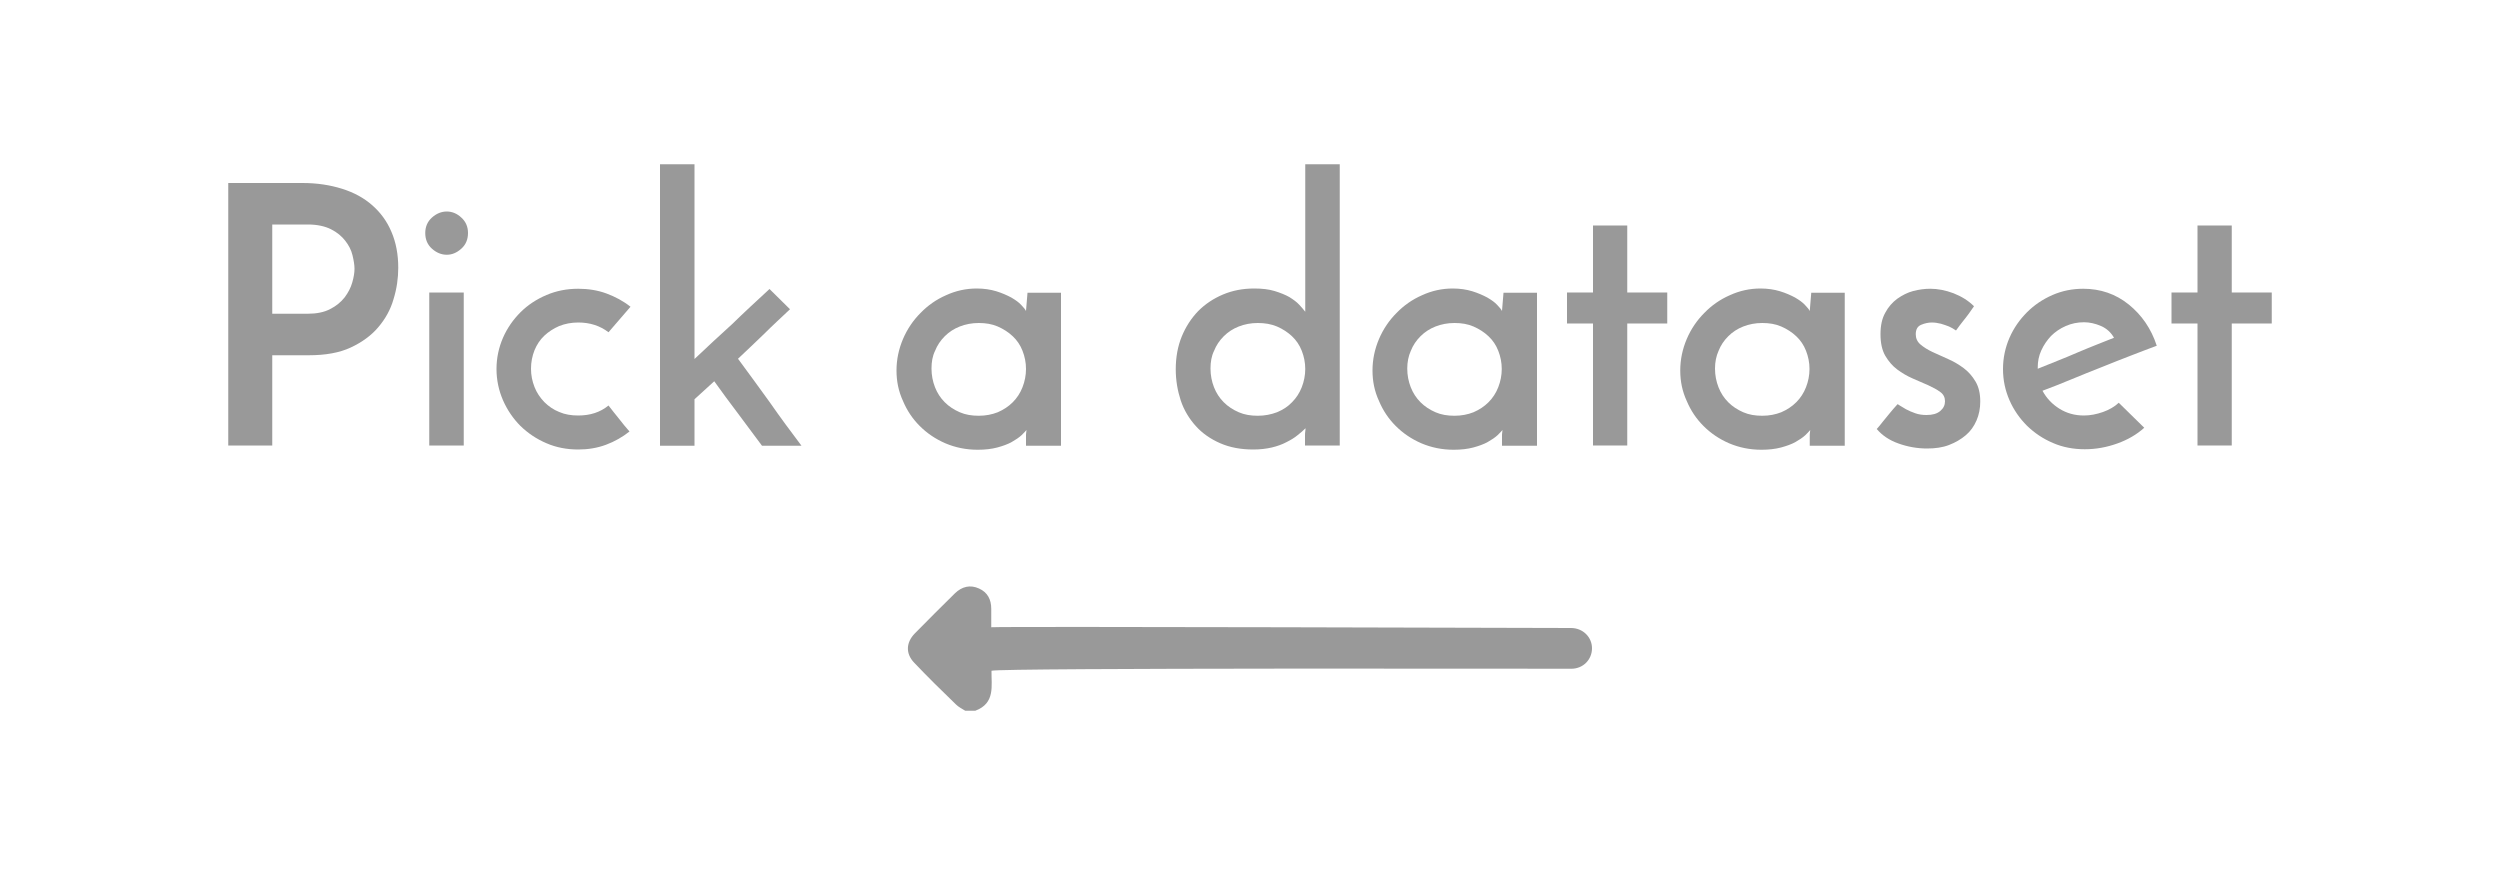
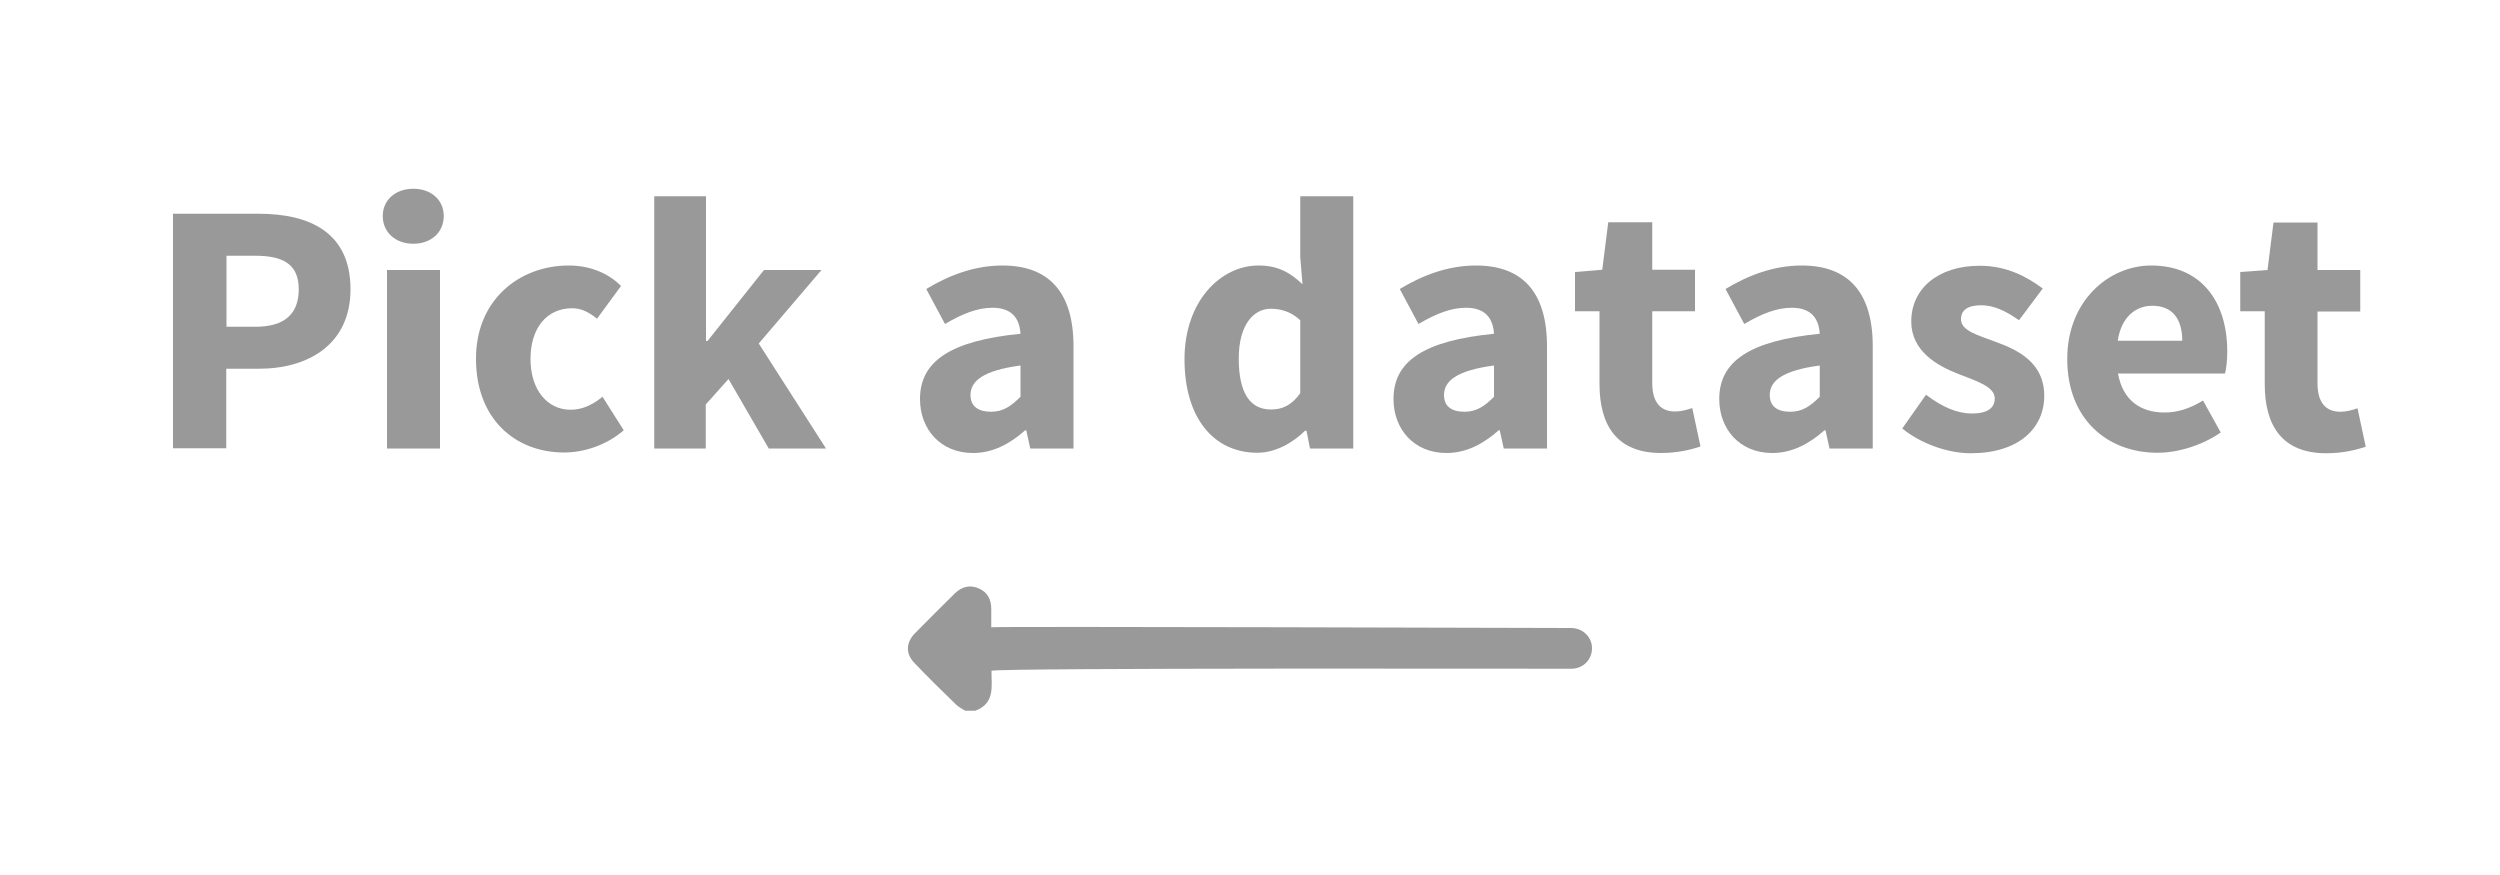
<svg xmlns="http://www.w3.org/2000/svg" version="1.1" id="Layer_1" x="0px" y="0px" viewBox="0 0 1000 350" style="enable-background:new 0 0 1000 350;" xml:space="preserve">
  <style type="text/css">
	.st0{fill:#999999;}
</style>
+   <path class="st0" d="M386.1,284.3c-1.3-0.8-2.7-1.5-3.7-2.5c-5.7-5.5-11.4-11.1-16.8-16.8c-3.4-3.6-3.2-8,0.3-11.6  c5.3-5.4,10.7-10.8,16.1-16.1c2.8-2.7,6.1-3.5,9.6-1.9c3.4,1.5,4.9,4.4,4.9,8.1c0,2.4,0,4.9,0,7.4c5.3-0.4,227,0.3,231.9,0.3  c4.8,0,8.4,3.7,8.4,8.1c0,4.5-3.5,8.2-8.3,8.2c-6.1,0-228-0.4-231.9,0.8c-0.1,6,1.6,13-6.5,16C388.8,284.3,387.4,284.3,386.1,284.3z  " />
  <g>
-     <path class="st0" d="M91.3,178.2v-105H121c5.8,0,11,0.8,15.8,2.3c4.8,1.5,8.8,3.7,12.1,6.6c3.3,2.9,5.9,6.4,7.7,10.7   c1.8,4.2,2.7,9,2.7,14.3c0,4.2-0.6,8.4-1.9,12.6c-1.2,4.2-3.3,7.9-6.1,11.2c-2.8,3.3-6.5,6-11,8.1c-4.5,2.1-10.1,3.1-16.7,3.1   h-14.7v36.1H91.3z M108.9,125.5H123c3.6,0,6.7-0.6,9.1-1.9c2.4-1.2,4.3-2.8,5.8-4.7c1.4-1.9,2.4-3.8,3-5.9c0.6-2.1,0.9-3.9,0.9-5.5   c0-1.5-0.3-3.3-0.8-5.4c-0.5-2.1-1.5-4-2.9-5.8c-1.4-1.8-3.3-3.4-5.7-4.6c-2.4-1.2-5.5-1.9-9.2-1.9h-14.3V125.5z" />
-     <path class="st0" d="M170.1,93.2c0-2.5,0.9-4.6,2.7-6.2c1.8-1.6,3.8-2.4,5.9-2.4c2.1,0,4.1,0.8,5.8,2.4c1.8,1.6,2.7,3.7,2.7,6.2   c0,2.6-0.9,4.7-2.7,6.3c-1.8,1.6-3.7,2.4-5.8,2.4c-2.1,0-4.1-0.8-5.9-2.4C171,97.9,170.1,95.8,170.1,93.2z M185.5,178.2h-13.8V117   h13.8V178.2z" />
-     <path class="st0" d="M243.4,162.2c1.4,1.8,2.8,3.6,4.2,5.3c1.3,1.7,2.7,3.4,4.2,5.1c-2.8,2.2-5.9,4-9.4,5.3s-7.2,1.9-11.1,1.9   c-4.5,0-8.8-0.8-12.7-2.5c-4-1.7-7.4-4-10.4-6.9c-2.9-2.9-5.3-6.4-7-10.3c-1.7-3.9-2.6-8.1-2.6-12.5c0-4.4,0.9-8.6,2.6-12.5   c1.7-3.9,4.1-7.3,7-10.2c2.9-2.9,6.4-5.2,10.4-6.9c4-1.7,8.2-2.5,12.7-2.5c4,0,7.8,0.6,11.3,1.9c3.5,1.3,6.7,3,9.6,5.3l-8.8,10.2   c-3.4-2.6-7.4-3.9-12.1-3.9c-2.8,0-5.3,0.5-7.6,1.4c-2.3,1-4.3,2.3-6,3.9c-1.7,1.6-3,3.6-3.9,5.8c-0.9,2.3-1.4,4.7-1.4,7.4   c0,2.6,0.5,5,1.4,7.3c0.9,2.3,2.2,4.2,3.9,6c1.7,1.7,3.7,3.1,6,4c2.3,1,4.8,1.4,7.6,1.4C236.1,166.2,240.1,164.9,243.4,162.2z" />
-     <path class="st0" d="M307.8,115.6l8.2,8.1c-3.6,3.4-7.1,6.6-10.4,9.9c-3.3,3.2-6.8,6.5-10.4,9.9c4.3,5.8,8.5,11.6,12.7,17.4   c4.1,5.9,8.4,11.7,12.7,17.4h-15.8c-3.2-4.3-6.4-8.6-9.6-12.9c-3.3-4.3-6.4-8.6-9.5-12.9l-7.9,7.2v18.6h-13.8V65.7h13.8v77.9   c5.2-4.9,10.2-9.6,15.1-14C297.5,125.1,302.6,120.4,307.8,115.6z" />
-     <path class="st0" d="M358.6,148.2c0-4.4,0.9-8.6,2.6-12.6c1.7-4,4.1-7.5,7-10.4c2.9-3,6.3-5.4,10.2-7.1c3.9-1.8,8-2.7,12.3-2.7   c2.9,0,5.5,0.4,7.8,1.1c2.3,0.7,4.3,1.6,6,2.5c1.7,1,3,1.9,4,3c1,1,1.6,1.8,1.9,2.4l0.6-7.3h13.4v61.2h-14v-4c0-0.5,0-0.9,0.1-1.4   c0-0.4,0.1-0.7,0.1-0.9c-0.4,0.5-1.1,1.2-2,2.1c-1,0.9-2.3,1.8-3.9,2.7c-1.6,0.9-3.6,1.6-5.8,2.2c-2.3,0.6-4.9,0.9-7.8,0.9   c-4.7,0-9-0.9-13-2.6c-3.9-1.7-7.3-4-10.2-6.9s-5.1-6.2-6.7-10C359.4,156.5,358.6,152.5,358.6,148.2z M372.6,147.4   c0,2.7,0.5,5.2,1.4,7.5c0.9,2.3,2.2,4.3,3.9,6c1.7,1.7,3.7,3,6,4c2.3,1,4.8,1.4,7.6,1.4c2.8,0,5.3-0.5,7.6-1.4c2.3-1,4.3-2.3,6-4   c1.7-1.7,3-3.7,3.9-6c0.9-2.3,1.4-4.8,1.4-7.3c0-2.6-0.5-5-1.4-7.3c-0.9-2.3-2.2-4.2-3.9-5.8c-1.7-1.6-3.7-2.9-6-3.9   c-2.3-1-4.8-1.4-7.6-1.4c-2.8,0-5.3,0.5-7.6,1.4c-2.3,0.9-4.3,2.2-6,3.9c-1.7,1.7-3,3.6-3.9,5.9C373,142.4,372.6,144.8,372.6,147.4   z" />
-     <path class="st0" d="M470.3,147.7c0-4.8,0.8-9.2,2.4-13.1c1.6-3.9,3.8-7.3,6.6-10.2c2.8-2.8,6.1-5,9.9-6.6   c3.8-1.6,7.9-2.4,12.5-2.4c3.1,0,5.8,0.3,8.1,1c2.3,0.7,4.3,1.5,5.9,2.4c1.6,1,3,2,4,3.1c1,1.1,1.8,2,2.4,2.8v-59h13.8v112.5H522   v-4c0-0.5,0-1,0.1-1.6c0.1-0.6,0.1-1,0.1-1.3c-0.9,0.9-1.9,1.8-3.2,2.8c-1.2,1-2.7,1.9-4.5,2.8c-1.7,0.9-3.7,1.6-5.8,2.1   c-2.2,0.5-4.6,0.8-7.4,0.8c-4.9,0-9.3-0.8-13.2-2.5c-3.9-1.7-7.2-4-9.8-6.9c-2.6-2.9-4.7-6.3-6-10.2   C471,156.2,470.3,152.1,470.3,147.7z M484.2,147.4c0,2.7,0.5,5.2,1.4,7.5c0.9,2.3,2.2,4.3,3.9,6c1.7,1.7,3.7,3,6,4   c2.3,1,4.8,1.4,7.6,1.4c2.8,0,5.3-0.5,7.7-1.4c2.4-1,4.4-2.3,6-4c1.7-1.7,3-3.7,3.9-6c0.9-2.3,1.4-4.8,1.4-7.3c0-2.6-0.5-5-1.4-7.3   c-0.9-2.3-2.2-4.2-3.9-5.8c-1.7-1.6-3.7-2.9-6-3.9c-2.4-1-4.9-1.4-7.7-1.4c-2.8,0-5.3,0.5-7.6,1.4c-2.3,0.9-4.3,2.2-6,3.9   c-1.7,1.7-3,3.6-3.9,5.9C484.6,142.4,484.2,144.8,484.2,147.4z" />
-     <path class="st0" d="M549,148.2c0-4.4,0.9-8.6,2.6-12.6c1.7-4,4.1-7.5,7-10.4c2.9-3,6.3-5.4,10.2-7.1c3.9-1.8,8-2.7,12.3-2.7   c2.9,0,5.5,0.4,7.8,1.1c2.3,0.7,4.3,1.6,6,2.5c1.7,1,3,1.9,4,3c1,1,1.6,1.8,1.9,2.4l0.6-7.3h13.4v61.2h-14v-4c0-0.5,0-0.9,0.1-1.4   c0-0.4,0.1-0.7,0.1-0.9c-0.4,0.5-1.1,1.2-2,2.1c-1,0.9-2.3,1.8-3.9,2.7c-1.6,0.9-3.6,1.6-5.8,2.2c-2.3,0.6-4.9,0.9-7.8,0.9   c-4.7,0-9-0.9-13-2.6c-3.9-1.7-7.3-4-10.2-6.9s-5.1-6.2-6.7-10C549.8,156.5,549,152.5,549,148.2z M562.9,147.4   c0,2.7,0.5,5.2,1.4,7.5c0.9,2.3,2.2,4.3,3.9,6c1.7,1.7,3.7,3,6,4c2.3,1,4.8,1.4,7.6,1.4c2.8,0,5.3-0.5,7.6-1.4c2.3-1,4.3-2.3,6-4   c1.7-1.7,3-3.7,3.9-6c0.9-2.3,1.4-4.8,1.4-7.3c0-2.6-0.5-5-1.4-7.3c-0.9-2.3-2.2-4.2-3.9-5.8c-1.7-1.6-3.7-2.9-6-3.9   c-2.3-1-4.8-1.4-7.6-1.4c-2.8,0-5.3,0.5-7.6,1.4c-2.3,0.9-4.3,2.2-6,3.9c-1.7,1.7-3,3.6-3.9,5.9   C563.4,142.4,562.9,144.8,562.9,147.4z" />
-     <path class="st0" d="M637.2,90.2h13.7V117h16v12.4h-16v48.8h-13.7v-48.8h-10.4V117h10.4V90.2z" />
-     <path class="st0" d="M672.1,148.2c0-4.4,0.9-8.6,2.6-12.6c1.7-4,4.1-7.5,7-10.4c2.9-3,6.3-5.4,10.2-7.1c3.9-1.8,8-2.7,12.3-2.7   c2.9,0,5.5,0.4,7.8,1.1c2.3,0.7,4.3,1.6,6,2.5c1.7,1,3,1.9,4,3c1,1,1.6,1.8,1.9,2.4l0.6-7.3h13.4v61.2h-14v-4c0-0.5,0-0.9,0.1-1.4   c0-0.4,0.1-0.7,0.1-0.9c-0.4,0.5-1.1,1.2-2,2.1c-1,0.9-2.3,1.8-3.9,2.7c-1.6,0.9-3.6,1.6-5.8,2.2c-2.3,0.6-4.9,0.9-7.8,0.9   c-4.7,0-9-0.9-13-2.6c-3.9-1.7-7.3-4-10.2-6.9s-5.1-6.2-6.7-10C672.9,156.5,672.1,152.5,672.1,148.2z M686,147.4   c0,2.7,0.5,5.2,1.4,7.5c0.9,2.3,2.2,4.3,3.9,6c1.7,1.7,3.7,3,6,4c2.3,1,4.8,1.4,7.6,1.4c2.8,0,5.3-0.5,7.6-1.4c2.3-1,4.3-2.3,6-4   c1.7-1.7,3-3.7,3.9-6c0.9-2.3,1.4-4.8,1.4-7.3c0-2.6-0.5-5-1.4-7.3c-0.9-2.3-2.2-4.2-3.9-5.8c-1.7-1.6-3.7-2.9-6-3.9   c-2.3-1-4.8-1.4-7.6-1.4c-2.8,0-5.3,0.5-7.6,1.4c-2.3,0.9-4.3,2.2-6,3.9c-1.7,1.7-3,3.6-3.9,5.9C686.5,142.4,686,144.8,686,147.4z" />
-     <path class="st0" d="M789.6,122.5c-0.6,0.9-1.3,1.8-2.1,3c-0.8,1.1-1.6,2.1-2.4,3.1c-0.8,1-1.7,2.2-2.7,3.6c-1-0.7-1.9-1.2-2.8-1.6   c-0.9-0.4-2-0.7-3.2-1.1c-1.2-0.3-2.4-0.5-3.7-0.5c-1.3,0-2.8,0.3-4.2,0.9c-1.5,0.6-2.2,1.9-2.2,3.8c0,1.6,0.6,3,1.9,4.1   c1.3,1.1,2.9,2.1,4.8,3c1.9,0.9,3.9,1.8,6.2,2.8c2.3,1,4.3,2.2,6.2,3.6s3.5,3.2,4.8,5.4s1.9,4.8,1.9,8c0,2.8-0.5,5.3-1.5,7.6   s-2.4,4.3-4.3,5.9c-1.9,1.6-4.1,2.9-6.7,3.9c-2.6,1-5.5,1.4-8.8,1.4c-3.9,0-7.8-0.7-11.4-2c-3.7-1.3-6.6-3.3-8.7-5.8   c0.7-0.8,1.5-1.7,2.4-2.9c1-1.2,1.9-2.3,2.7-3.3c0.9-1.1,1.9-2.3,3.2-3.7c0-0.1,0.3,0.1,0.9,0.5c0.6,0.4,1.5,0.9,2.5,1.5   c1.1,0.6,2.3,1.1,3.7,1.6c1.4,0.5,2.9,0.7,4.5,0.7c2.4,0,4.2-0.5,5.5-1.6c1.3-1.1,1.9-2.4,1.9-3.9c0-1.5-0.6-2.8-1.9-3.7   c-1.3-1-2.9-1.8-4.8-2.7c-1.9-0.8-3.9-1.7-6.2-2.7c-2.3-1-4.3-2.2-6.2-3.6c-1.9-1.4-3.5-3.3-4.8-5.5c-1.3-2.3-1.9-5.1-1.9-8.6   s0.6-6.3,1.9-8.6c1.2-2.3,2.9-4.2,4.8-5.6c2-1.4,4.1-2.5,6.4-3.1c2.3-0.6,4.6-0.9,6.8-0.9c3,0,6.1,0.6,9.3,1.8   C784.7,118.6,787.4,120.3,789.6,122.5z" />
-     <path class="st0" d="M857.7,171.1c-3,2.7-6.6,4.8-10.8,6.3c-4.2,1.5-8.5,2.3-13,2.3c-4.5,0-8.8-0.8-12.7-2.5c-4-1.7-7.4-4-10.4-6.9   c-2.9-2.9-5.3-6.3-7-10.2c-1.7-3.9-2.6-8-2.6-12.5c0-4.4,0.9-8.6,2.6-12.5c1.7-3.9,4.1-7.3,7-10.2c2.9-2.9,6.3-5.2,10.2-6.9   c3.9-1.7,8-2.5,12.3-2.5c6.9,0,13,2.1,18.2,6.3c5.2,4.2,9,9.7,11.2,16.5c-2.9,1.1-6.2,2.3-10,3.8c-3.8,1.5-7.8,3-11.9,4.7   c-4.1,1.6-8.3,3.3-12.4,5c-4.1,1.7-7.9,3.2-11.4,4.5c1.6,3,3.9,5.4,6.8,7.2c2.9,1.8,6.1,2.7,9.8,2.7c2.5,0,5-0.5,7.6-1.4   c2.5-0.9,4.6-2.1,6.3-3.7L857.7,171.1z M845.6,135.1c-1.2-2.1-2.9-3.7-5.2-4.7c-2.3-1-4.6-1.5-6.8-1.5c-2.6,0-5,0.5-7.3,1.5   c-2.3,1-4.3,2.4-5.9,4c-1.6,1.7-2.9,3.6-3.9,5.8c-1,2.2-1.4,4.4-1.4,6.7v0.6c2.4-1,5-2,7.7-3.1c2.7-1.1,5.5-2.2,8.2-3.4   c2.7-1.2,5.4-2.2,7.8-3.2C841.3,136.8,843.6,135.9,845.6,135.1z" />
-     <path class="st0" d="M879,90.2h13.7V117h16v12.4h-16v48.8H879v-48.8h-10.4V117H879V90.2z" />
+     <path class="st0" d="M69.2,85.5h34.3c20.4,0,36.7,7.5,36.7,30.2c0,22-16.8,31.8-36.7,31.8h-13v31.8H69.2V85.5z M102.2,130.7   c11.7,0,17.3-5.2,17.3-15c0-9.8-6-13.4-17.3-13.4H90.6v28.4H102.2z" />
+     <path class="st0" d="M153.1,86.4c0-6.5,5.2-10.9,12.2-10.9c7.2,0,12.2,4.5,12.2,10.9c0,6.5-5,11.1-12.2,11.1   C158.2,97.5,153.1,92.9,153.1,86.4z M154.8,108h21.2v71.4h-21.2V108z" />
+     <path class="st0" d="M227.5,106.2c8.8,0,16.1,3.3,20.9,8.2l-9.6,13.1c-3.5-2.9-6.6-4.2-9.9-4.2c-10.2,0-16.7,7.9-16.7,20.3   s6.8,20.3,16,20.3c5.2,0,9.4-2.4,12.8-5.2l8.5,13.4c-6.9,6-16,8.9-23.8,8.9c-19.9,0-35.3-13.7-35.3-37.4   C190.3,119.9,207.8,106.2,227.5,106.2z" />
+     <path class="st0" d="M261.8,78.5h20.6v57.9h0.6l22.6-28.4h23l-25.1,29.4l26.9,42h-22.9l-16.1-27.8l-9.1,10.2v17.6h-20.6V78.5z" />
+     <path class="st0" d="M408.2,133.5c-0.4-6.3-3.6-10.4-11.2-10.4c-6,0-12.1,2.4-19,6.5l-7.5-14c9.1-5.5,19.3-9.4,30.5-9.4   c18.3,0,28.4,10.4,28.4,32.3v40.9h-17.3l-1.6-7.3h-0.4c-6,5.3-12.8,9.1-20.9,9.1c-13,0-21.2-9.5-21.2-21.6   C368,144.6,380,136.3,408.2,133.5z M396.4,164.7c4.9,0,8.1-2.3,11.8-6v-12.5c-15.1,2-20,6.3-20,11.8   C388.2,162.6,391.4,164.7,396.4,164.7z" />
+     <path class="st0" d="M503.4,106.2c7.9,0,12.7,2.9,17.6,7.5l-0.9-10.9V78.5h21.2v100.9H524l-1.4-7.1H522c-5,5-12.1,8.8-19,8.8   c-17.7,0-29.2-14.1-29.2-37.4S488.3,106.2,503.4,106.2z M508.4,163.8c4.6,0,8.2-1.7,11.7-6.5v-29.2c-3.7-3.5-7.9-4.6-11.8-4.6   c-6.8,0-12.8,6.3-12.8,19.9C495.5,157.5,500.2,163.8,508.4,163.8z" />
+     <path class="st0" d="M597.6,133.5c-0.4-6.3-3.6-10.4-11.2-10.4c-6,0-12.1,2.4-19,6.5l-7.5-14c9.1-5.5,19.3-9.4,30.5-9.4   c18.3,0,28.4,10.4,28.4,32.3v40.9h-17.3l-1.6-7.3h-0.4c-6,5.3-12.8,9.1-20.9,9.1c-13,0-21.2-9.5-21.2-21.6   C557.4,144.6,569.3,136.3,597.6,133.5z M585.8,164.7c4.9,0,8.1-2.3,11.8-6v-12.5c-15.1,2-20,6.3-20,11.8   C577.6,162.6,580.7,164.7,585.8,164.7z" />
+     <path class="st0" d="M639.8,124.5H630v-15.7l10.9-0.9l2.4-19h17.6v19h17.1v16.6h-17.1v28.7c0,8.1,3.6,11.4,9.2,11.4   c2.3,0,4.9-0.7,6.8-1.4l3.3,15.4c-3.7,1.2-8.9,2.6-15.8,2.6c-17.7,0-24.6-11.1-24.6-27.6V124.5z" />
+     <path class="st0" d="M727.9,133.5c-0.4-6.3-3.6-10.4-11.2-10.4c-6,0-12.1,2.4-19,6.5l-7.5-14c9.1-5.5,19.3-9.4,30.5-9.4   c18.3,0,28.4,10.4,28.4,32.3v40.9h-17.3l-1.6-7.3h-0.4c-6,5.3-12.8,9.1-20.9,9.1c-13,0-21.2-9.5-21.2-21.6   C687.7,144.6,699.7,136.3,727.9,133.5z M716.1,164.7c4.9,0,8.1-2.3,11.8-6v-12.5c-15.1,2-20,6.3-20,11.8   C707.9,162.6,711,164.7,716.1,164.7z" />
+     <path class="st0" d="M770.4,157.9c6.5,4.9,12.4,7.5,18.4,7.5c6.3,0,9.1-2.3,9.1-6c0-4.8-7.2-6.9-14.5-9.8   c-8.6-3.3-18.9-9.2-18.9-21c0-13.2,10.8-22.3,27.4-22.3c10.9,0,19,4.5,25.2,9.1l-9.5,12.7c-5.2-3.7-10.1-6-15.1-6   c-5.5,0-8.1,2-8.1,5.6c0,4.6,6.6,6.3,14,9.1c9.1,3.3,19.3,8.4,19.3,21.5c0,13-10.2,23-29.4,23c-9.4,0-20.2-4-27.4-9.9L770.4,157.9z   " />
+     <path class="st0" d="M860.5,106.2c20.3,0,30.4,14.8,30.4,34.3c0,3.7-0.4,7.2-0.9,8.9h-42.8c1.9,10.8,9.1,15.6,18.6,15.6   c5.3,0,10.2-1.6,15.4-4.8l7.1,12.8c-7.3,5-16.8,8.1-25.3,8.1c-20.4,0-36.1-13.8-36.1-37.4C826.8,120.5,843.4,106.2,860.5,106.2z    M872.9,136.3c0-8.2-3.5-14-12-14c-6.6,0-12.4,4.5-13.8,14H872.9z" />
+     <path class="st0" d="M905.9,124.5h-9.8v-15.7L907,108l2.4-19H927v19h17.1v16.6H927v28.7c0,8.1,3.6,11.4,9.2,11.4   c2.3,0,4.9-0.7,6.8-1.4l3.3,15.4c-3.7,1.2-8.9,2.6-15.8,2.6c-17.7,0-24.6-11.1-24.6-27.6V124.5z" />
  </g>
-   <path class="st0" d="M386.1,284.3c-1.3-0.8-2.7-1.5-3.7-2.5c-5.7-5.5-11.4-11.1-16.8-16.8c-3.4-3.6-3.2-8,0.3-11.6  c5.3-5.4,10.7-10.8,16.1-16.1c2.8-2.7,6.1-3.5,9.6-1.9c3.4,1.5,4.9,4.4,4.9,8.1c0,2.4,0,4.9,0,7.4c5.3-0.4,227,0.3,231.9,0.3  c4.8,0,8.4,3.7,8.4,8.1c0,4.5-3.5,8.2-8.3,8.2c-6.1,0-228-0.4-231.9,0.8c-0.1,6,1.6,13-6.5,16C388.8,284.3,387.4,284.3,386.1,284.3z  " />
</svg>
